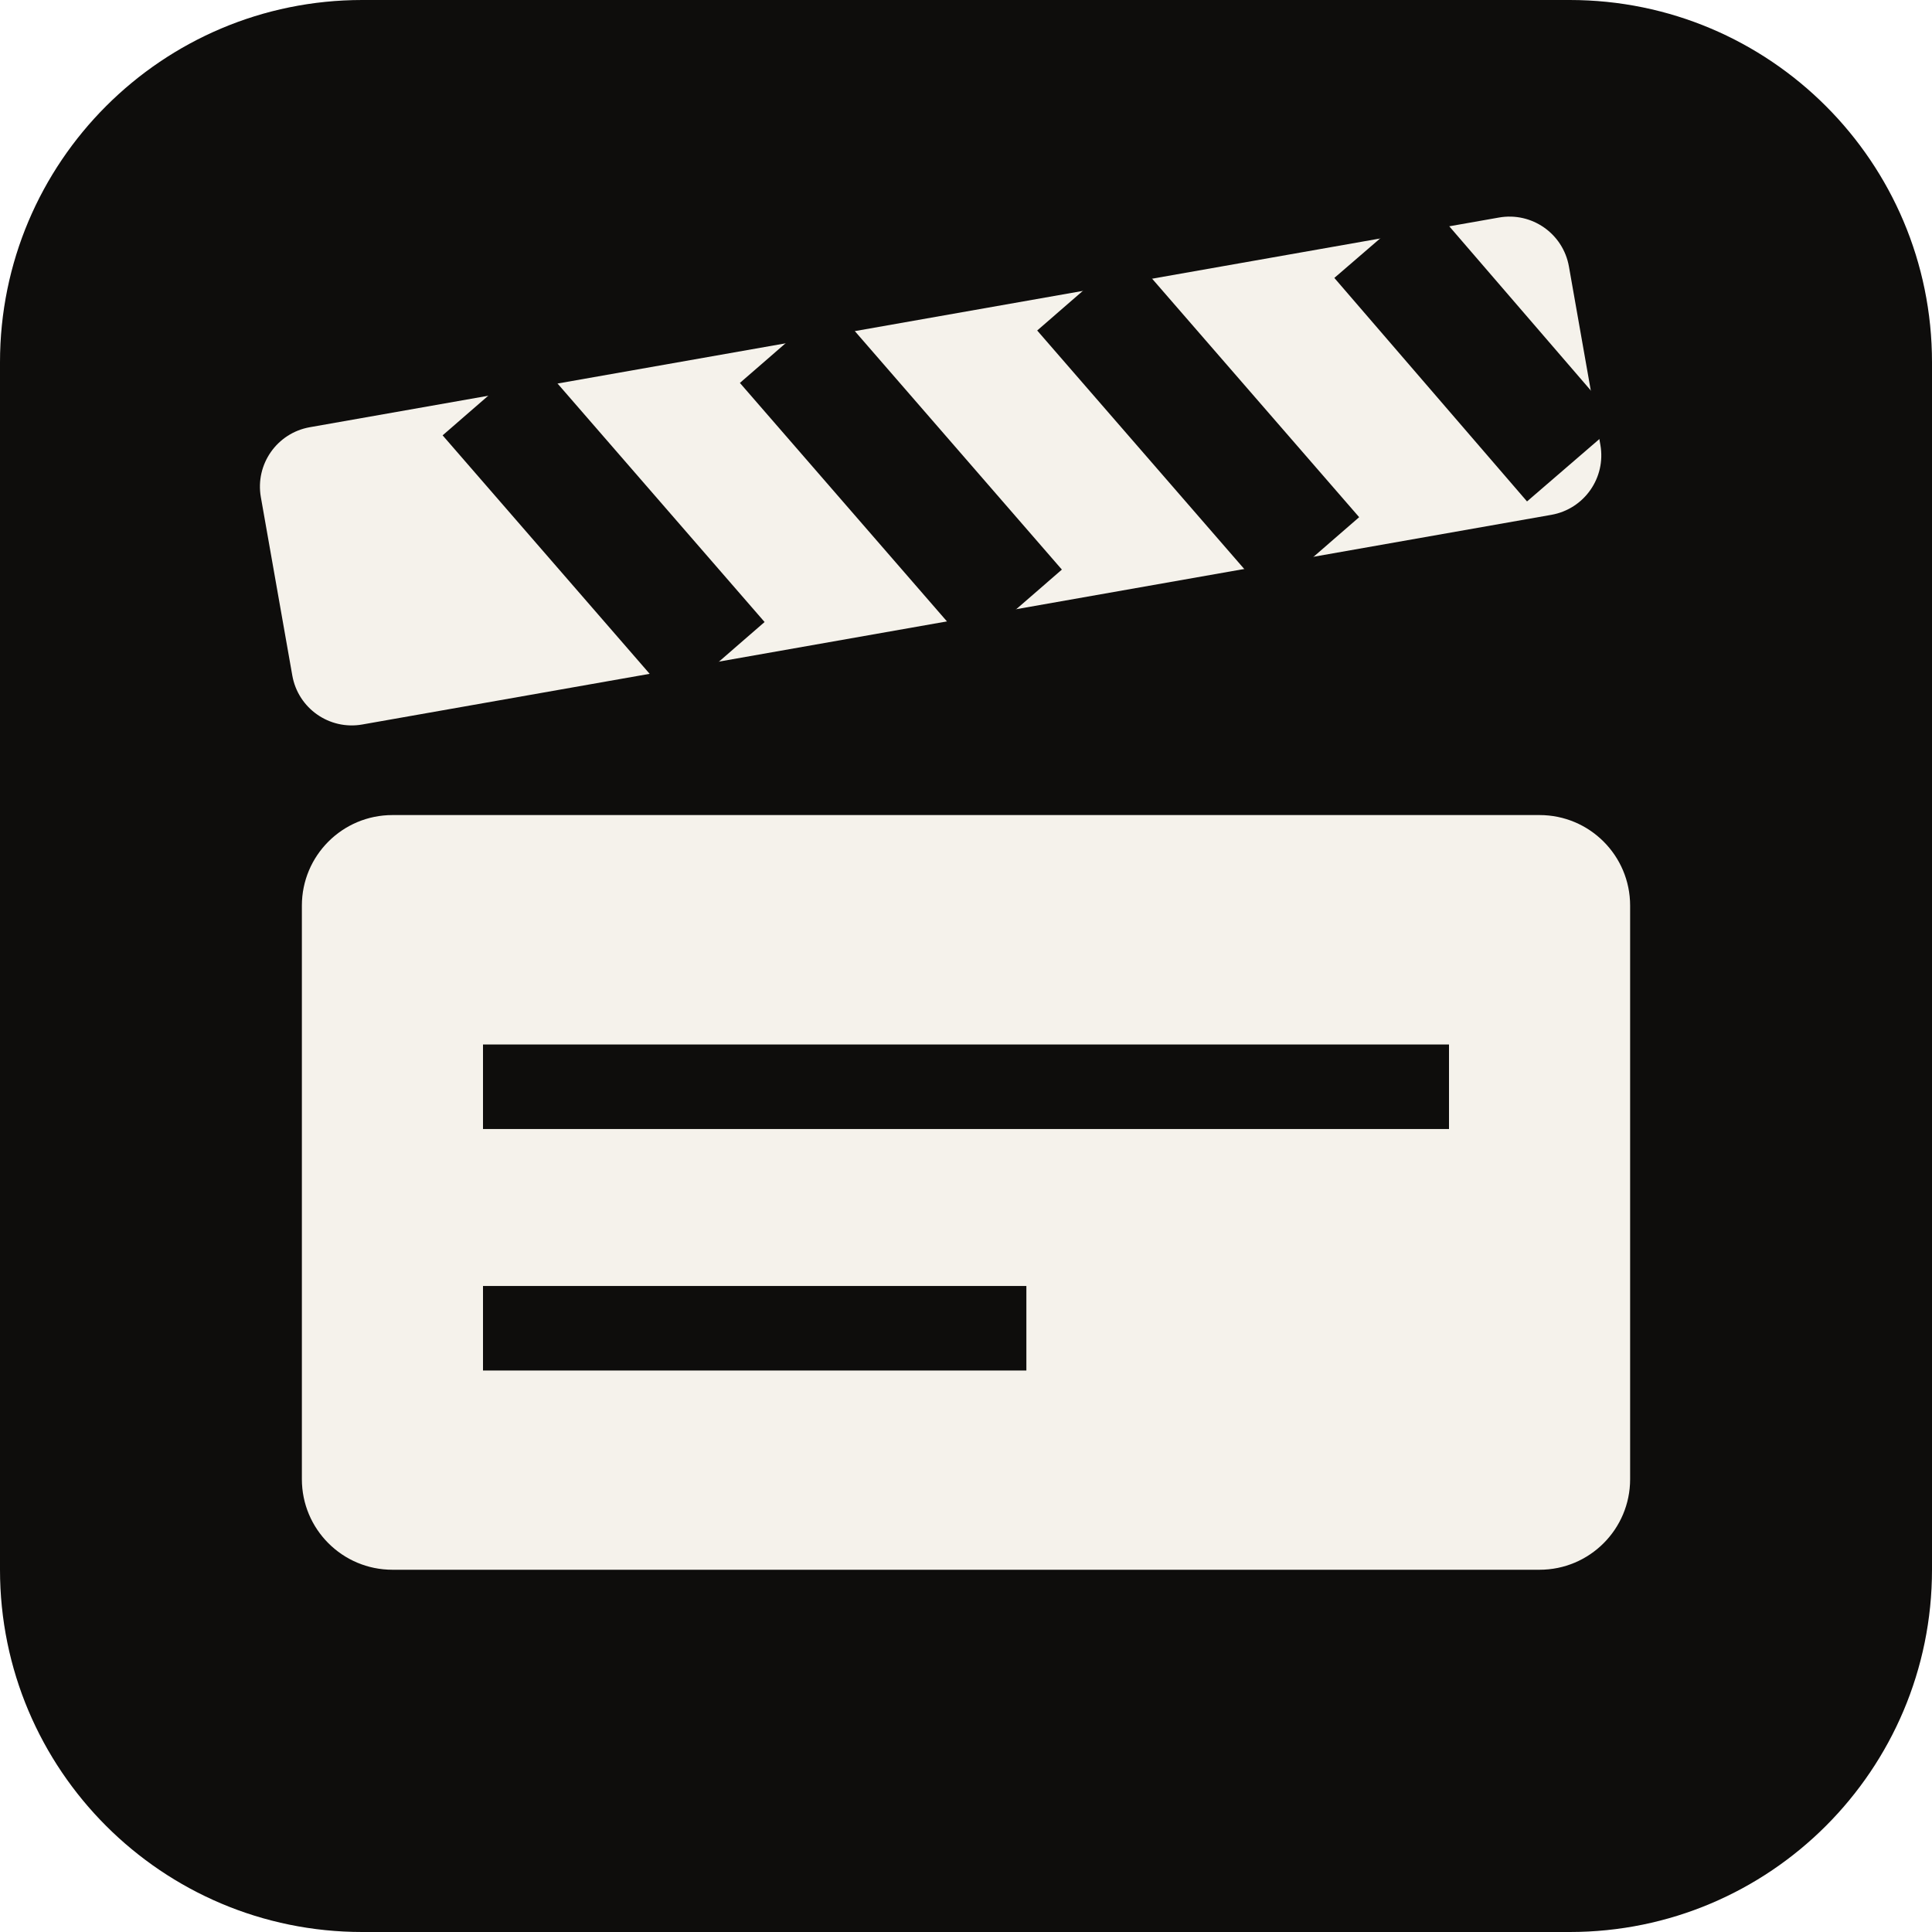
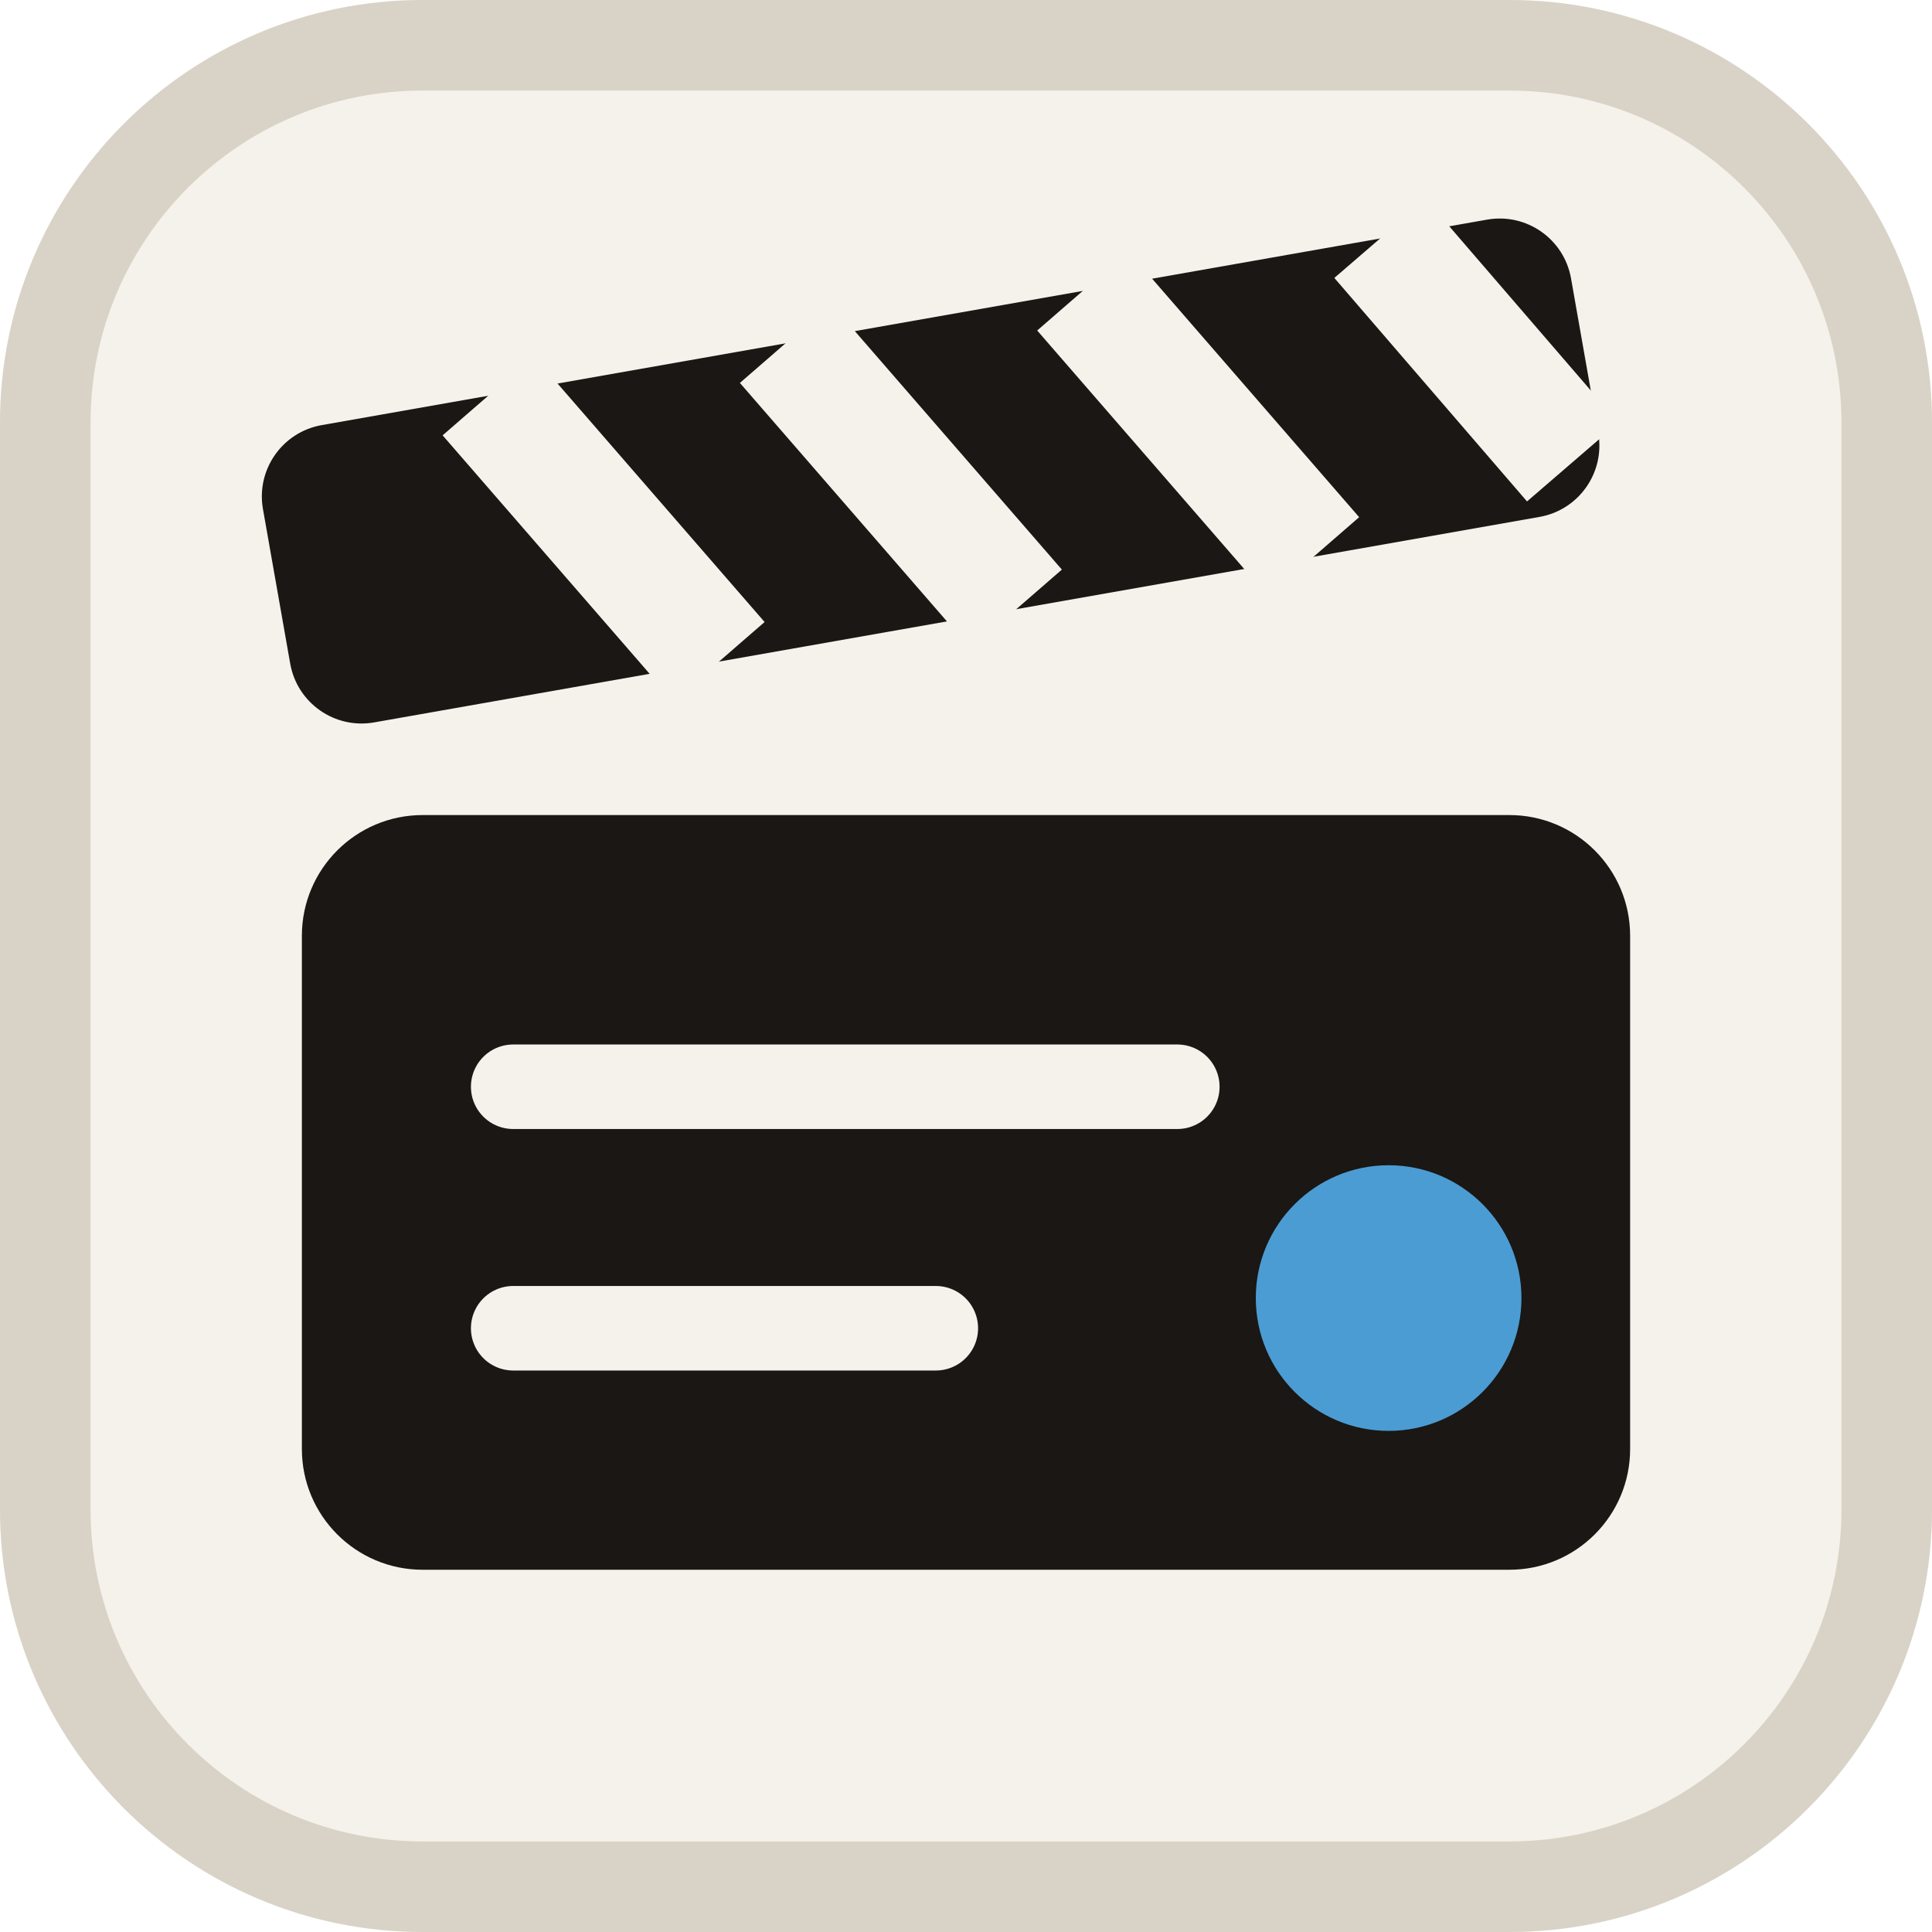
<svg xmlns="http://www.w3.org/2000/svg" viewBox="0 0 32 32">
-   <rect width="32" height="32" rx="6" fill="#0e0d0c" />
+   <rect width="32" height="32" rx="7" fill="#f5f2eb" />
+   <rect x="0.75" y="0.75" width="30.5" height="30.5" rx="6.25" fill="none" stroke="#d9d3c7" stroke-width="1.5" />
  <g transform="rotate(-10 6 12)">
-     <rect x="5" y="7" width="22" height="5" rx="1" fill="#f5f2eb" />
-     <path d="M9 7l3 5M14 7l3 5M19 7l3 5M24 7l2.5 4.2" stroke="#0e0d0c" stroke-width="2" />
+     <rect x="5" y="7" width="22" height="5" rx="1.2" fill="#1a1714" />
+     <path d="M9 7l3 5M14 7l3 5M19 7l3 5M24 7l2.5 4.2" stroke="#f5f2eb" stroke-width="2" />
  </g>
-   <rect x="5" y="13.5" width="22" height="12.5" rx="1.5" fill="#f5f2eb" />
-   <path d="M8 18h16M8 22h9" stroke="#0e0d0c" stroke-width="1.4" />
+   <rect x="5" y="13.5" width="22" height="12.5" rx="2" fill="#1a1714" />
+   <path d="M8.5 18h11M8.5 22h7" stroke="#f5f2eb" stroke-width="1.4" stroke-linecap="round" />
+   <circle cx="23" cy="21.5" r="2.2" fill="#4b9cd3" />
</svg>
